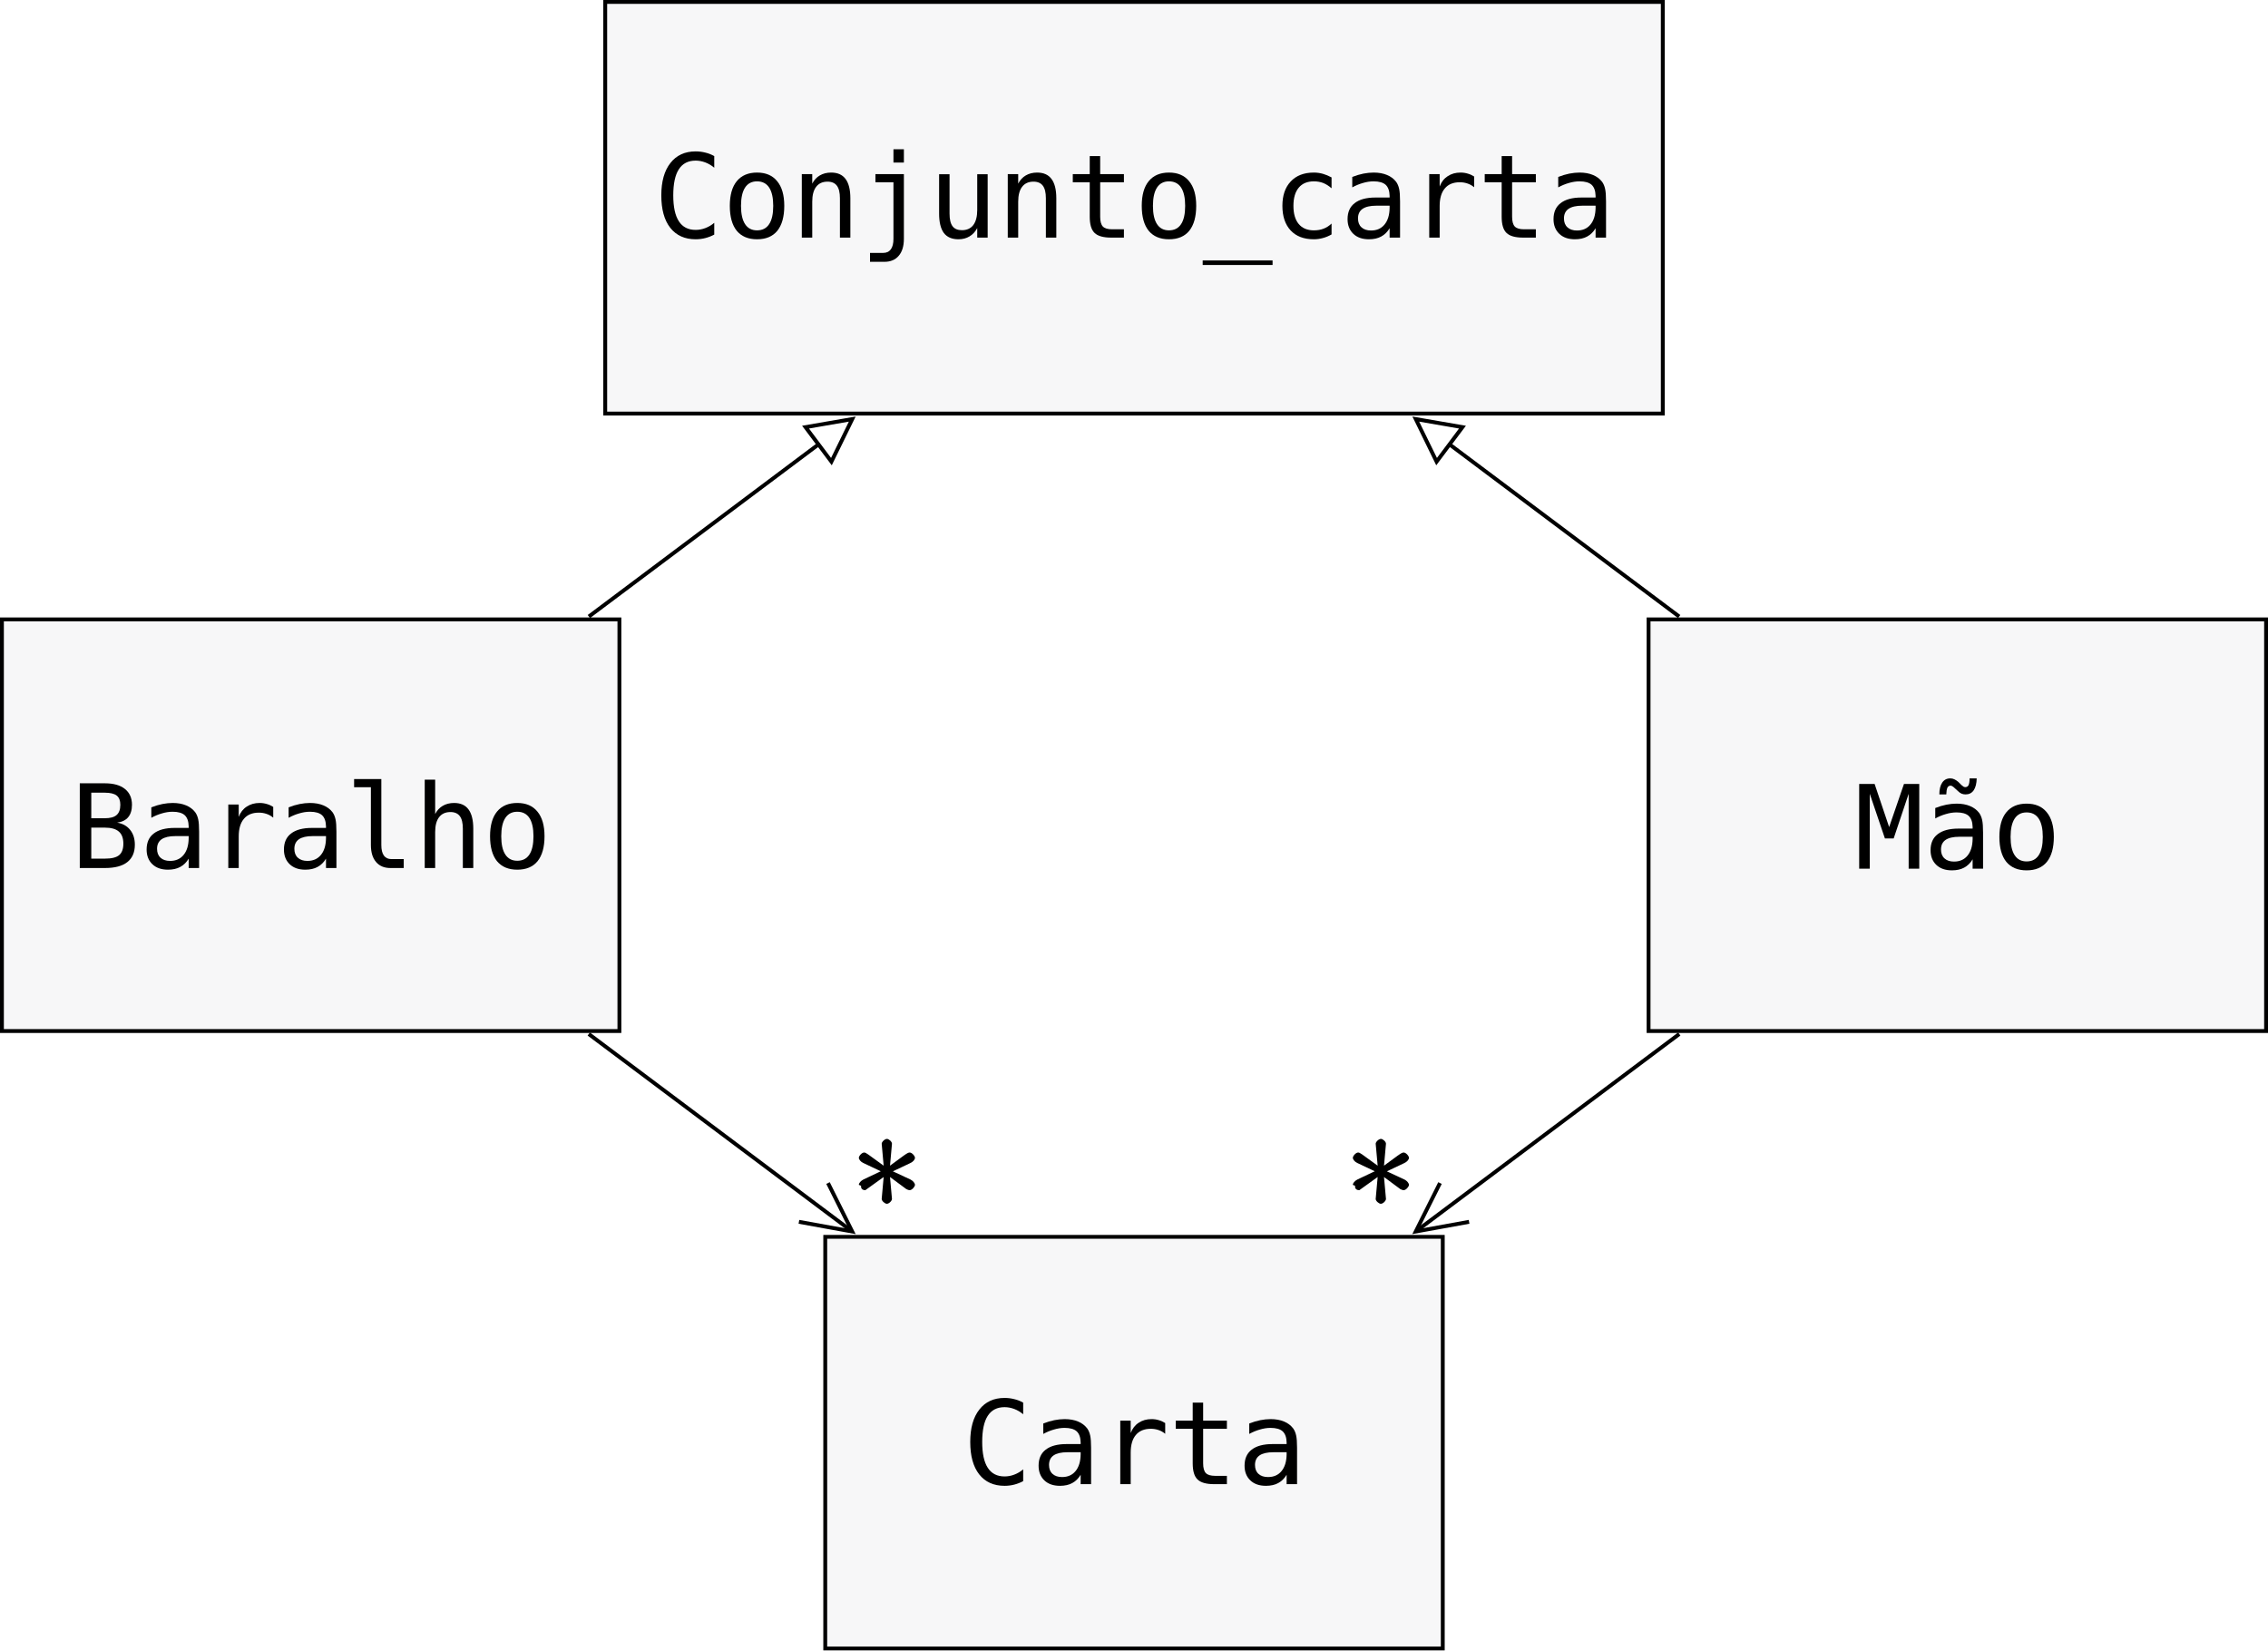
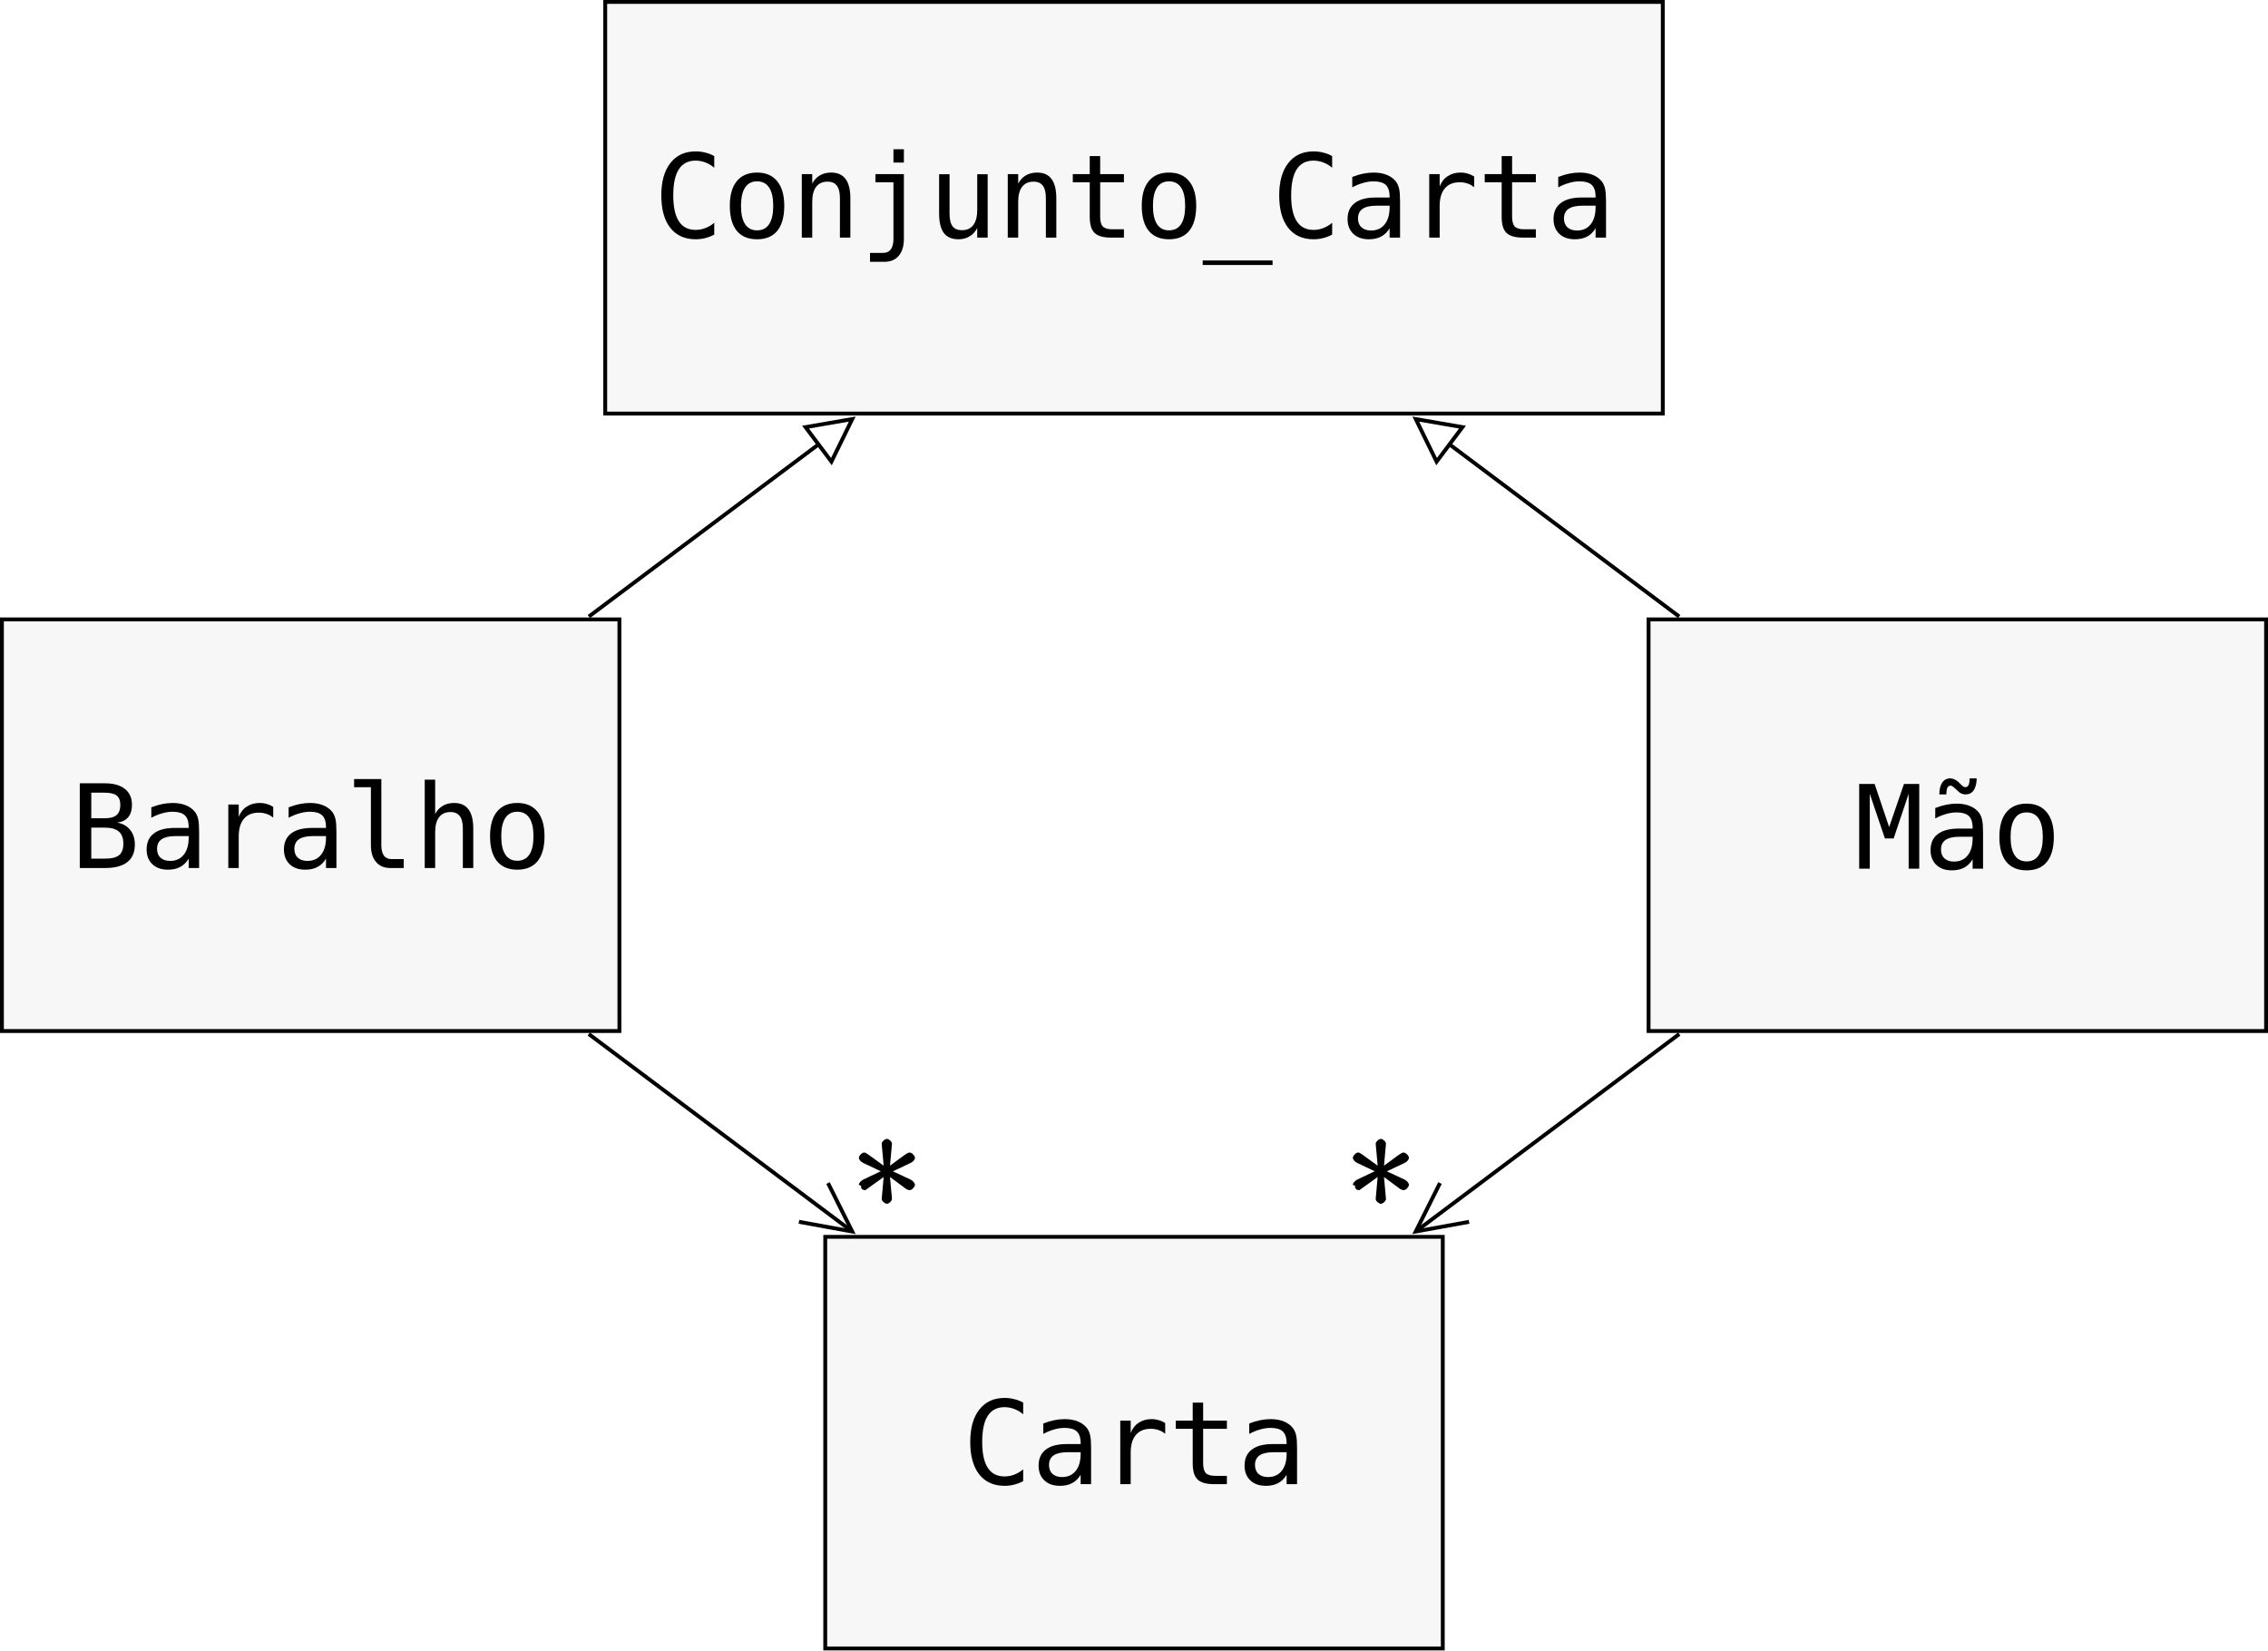
<svg xmlns="http://www.w3.org/2000/svg" xmlns:xlink="http://www.w3.org/1999/xlink" width="234.257pt" height="170.477pt" viewBox="0 0 234.257 170.477" version="1.1">
  <defs>
    <g>
      <symbol overflow="visible" id="glyph0-0">
        <path style="stroke:none;" d="M 0.609 2.125 L 0.609 -8.469 L 6.609 -8.469 L 6.609 2.125 Z M 1.281 1.453 L 5.938 1.453 L 5.938 -7.781 L 1.281 -7.781 Z M 1.281 1.453 " />
      </symbol>
      <symbol overflow="visible" id="glyph0-1">
        <path style="stroke:none;" d="M 6.281 -0.312 C 5.988 -0.156 5.68 -0.035 5.359 0.047 C 5.047 0.129 4.711 0.172 4.359 0.172 C 3.234 0.172 2.359 -0.223 1.734 -1.016 C 1.117 -1.805 0.812 -2.922 0.812 -4.359 C 0.812 -5.797 1.125 -6.91 1.75 -7.703 C 2.375 -8.504 3.242 -8.906 4.359 -8.906 C 4.711 -8.906 5.047 -8.863 5.359 -8.781 C 5.68 -8.707 5.988 -8.586 6.281 -8.422 L 6.281 -7.219 C 6 -7.457 5.691 -7.641 5.359 -7.766 C 5.023 -7.891 4.691 -7.953 4.359 -7.953 C 3.586 -7.953 3.008 -7.656 2.625 -7.062 C 2.238 -6.469 2.047 -5.566 2.047 -4.359 C 2.047 -3.172 2.238 -2.281 2.625 -1.688 C 3.008 -1.094 3.586 -0.797 4.359 -0.797 C 4.703 -0.797 5.035 -0.859 5.359 -0.984 C 5.691 -1.109 6 -1.289 6.281 -1.531 Z M 6.281 -0.312 " />
      </symbol>
      <symbol overflow="visible" id="glyph0-2">
        <path style="stroke:none;" d="M 3.609 -5.812 C 3.066 -5.812 2.656 -5.598 2.375 -5.172 C 2.094 -4.742 1.953 -4.113 1.953 -3.281 C 1.953 -2.445 2.094 -1.816 2.375 -1.391 C 2.656 -0.961 3.066 -0.75 3.609 -0.75 C 4.16 -0.75 4.578 -0.961 4.859 -1.391 C 5.141 -1.816 5.281 -2.445 5.281 -3.281 C 5.281 -4.113 5.141 -4.742 4.859 -5.172 C 4.578 -5.598 4.16 -5.812 3.609 -5.812 Z M 3.609 -6.719 C 4.516 -6.719 5.207 -6.422 5.688 -5.828 C 6.176 -5.242 6.422 -4.395 6.422 -3.281 C 6.422 -2.156 6.18 -1.297 5.703 -0.703 C 5.223 -0.117 4.523 0.172 3.609 0.172 C 2.703 0.172 2.004 -0.117 1.516 -0.703 C 1.035 -1.297 0.797 -2.156 0.797 -3.281 C 0.797 -4.395 1.035 -5.242 1.516 -5.828 C 2.004 -6.422 2.703 -6.719 3.609 -6.719 Z M 3.609 -6.719 " />
      </symbol>
      <symbol overflow="visible" id="glyph0-3">
        <path style="stroke:none;" d="M 6.156 -4.062 L 6.156 0 L 5.078 0 L 5.078 -4.062 C 5.078 -4.656 4.973 -5.086 4.766 -5.359 C 4.555 -5.641 4.234 -5.781 3.797 -5.781 C 3.285 -5.781 2.895 -5.602 2.625 -5.25 C 2.352 -4.895 2.219 -4.379 2.219 -3.703 L 2.219 0 L 1.141 0 L 1.141 -6.562 L 2.219 -6.562 L 2.219 -5.578 C 2.414 -5.953 2.676 -6.234 3 -6.422 C 3.332 -6.617 3.723 -6.719 4.172 -6.719 C 4.836 -6.719 5.332 -6.5 5.656 -6.062 C 5.988 -5.625 6.156 -4.957 6.156 -4.062 Z M 6.156 -4.062 " />
      </symbol>
      <symbol overflow="visible" id="glyph0-4">
        <path style="stroke:none;" d="M 3.516 0.125 L 3.516 -5.719 L 1.656 -5.719 L 1.656 -6.562 L 4.594 -6.562 L 4.594 0.125 C 4.594 0.883 4.414 1.469 4.062 1.875 C 3.719 2.289 3.223 2.5 2.578 2.5 L 1.094 2.5 L 1.094 1.578 L 2.469 1.578 C 2.812 1.578 3.07 1.453 3.25 1.203 C 3.426 0.961 3.516 0.602 3.516 0.125 Z M 3.516 -9.125 L 4.594 -9.125 L 4.594 -7.75 L 3.516 -7.75 Z M 3.516 -9.125 " />
      </symbol>
      <symbol overflow="visible" id="glyph0-5">
        <path style="stroke:none;" d="M 1.141 -2.484 L 1.141 -6.547 L 2.219 -6.547 L 2.219 -2.484 C 2.219 -1.891 2.32 -1.453 2.531 -1.172 C 2.738 -0.898 3.062 -0.766 3.5 -0.766 C 4.008 -0.766 4.398 -0.941 4.672 -1.297 C 4.941 -1.66 5.078 -2.176 5.078 -2.844 L 5.078 -6.547 L 6.156 -6.547 L 6.156 0 L 5.078 0 L 5.078 -0.984 C 4.879 -0.609 4.613 -0.32 4.281 -0.125 C 3.957 0.07 3.578 0.172 3.141 0.172 C 2.461 0.172 1.957 -0.047 1.625 -0.484 C 1.301 -0.93 1.141 -1.598 1.141 -2.484 Z M 1.141 -2.484 " />
      </symbol>
      <symbol overflow="visible" id="glyph0-6">
        <path style="stroke:none;" d="M 3.594 -8.422 L 3.594 -6.562 L 6.047 -6.562 L 6.047 -5.719 L 3.594 -5.719 L 3.594 -2.156 C 3.594 -1.676 3.688 -1.336 3.875 -1.141 C 4.062 -0.953 4.379 -0.859 4.828 -0.859 L 6.047 -0.859 L 6.047 0 L 4.734 0 C 3.922 0 3.348 -0.16 3.016 -0.484 C 2.68 -0.805 2.516 -1.363 2.516 -2.156 L 2.516 -5.719 L 0.766 -5.719 L 0.766 -6.562 L 2.516 -6.562 L 2.516 -8.422 Z M 3.594 -8.422 " />
      </symbol>
      <symbol overflow="visible" id="glyph0-7">
        <path style="stroke:none;" d="M 7.219 2.359 L 7.219 2.828 L 0 2.828 L 0 2.359 Z M 7.219 2.359 " />
      </symbol>
      <symbol overflow="visible" id="glyph0-8">
-         <path style="stroke:none;" d="M 6.219 -0.328 C 5.926 -0.16 5.625 -0.035 5.312 0.047 C 5.008 0.129 4.703 0.172 4.391 0.172 C 3.367 0.172 2.57 -0.129 2 -0.734 C 1.426 -1.348 1.141 -2.195 1.141 -3.281 C 1.141 -4.352 1.426 -5.191 2 -5.797 C 2.57 -6.41 3.367 -6.719 4.391 -6.719 C 4.703 -6.719 5.008 -6.676 5.312 -6.594 C 5.613 -6.508 5.914 -6.383 6.219 -6.219 L 6.219 -5.094 C 5.938 -5.344 5.648 -5.523 5.359 -5.641 C 5.066 -5.754 4.742 -5.812 4.391 -5.812 C 3.711 -5.812 3.191 -5.594 2.828 -5.156 C 2.461 -4.719 2.281 -4.094 2.281 -3.281 C 2.281 -2.469 2.461 -1.844 2.828 -1.406 C 3.191 -0.969 3.711 -0.75 4.391 -0.75 C 4.766 -0.75 5.098 -0.805 5.391 -0.922 C 5.691 -1.035 5.969 -1.211 6.219 -1.453 Z M 6.219 -0.328 " />
+         <path style="stroke:none;" d="M 4.109 -3.297 L 3.75 -3.297 C 3.125 -3.297 2.648 -3.188 2.328 -2.969 C 2.016 -2.75 1.859 -2.422 1.859 -1.984 C 1.859 -1.586 1.977 -1.281 2.219 -1.062 C 2.457 -0.844 2.785 -0.734 3.203 -0.734 C 3.797 -0.734 4.258 -0.938 4.594 -1.344 C 4.938 -1.758 5.113 -2.332 5.125 -3.062 L 5.125 -3.297 Z M 6.203 -3.75 L 6.203 0 L 5.125 0 L 5.125 -0.969 C 4.895 -0.582 4.602 -0.297 4.25 -0.109 C 3.906 0.078 3.484 0.172 2.984 0.172 C 2.305 0.172 1.77 -0.016 1.375 -0.391 C 0.977 -0.773 0.781 -1.281 0.781 -1.906 C 0.781 -2.633 1.023 -3.188 1.516 -3.562 C 2.004 -3.945 2.723 -4.141 3.672 -4.141 L 5.125 -4.141 L 5.125 -4.312 C 5.113 -4.832 4.977 -5.211 4.719 -5.453 C 4.457 -5.691 4.039 -5.812 3.469 -5.812 C 3.102 -5.812 2.734 -5.754 2.359 -5.641 C 1.984 -5.535 1.617 -5.383 1.266 -5.188 L 1.266 -6.266 C 1.66 -6.422 2.039 -6.535 2.406 -6.609 C 2.77 -6.68 3.125 -6.719 3.469 -6.719 C 4.008 -6.719 4.473 -6.633 4.859 -6.469 C 5.242 -6.312 5.555 -6.078 5.797 -5.766 C 5.941 -5.566 6.047 -5.32 6.109 -5.031 C 6.172 -4.75 6.203 -4.32 6.203 -3.75 Z M 6.203 -3.75 " />
      </symbol>
      <symbol overflow="visible" id="glyph0-9">
-         <path style="stroke:none;" d="M 4.109 -3.297 L 3.75 -3.297 C 3.125 -3.297 2.648 -3.188 2.328 -2.969 C 2.016 -2.75 1.859 -2.422 1.859 -1.984 C 1.859 -1.586 1.977 -1.281 2.219 -1.062 C 2.457 -0.844 2.785 -0.734 3.203 -0.734 C 3.797 -0.734 4.258 -0.938 4.594 -1.344 C 4.938 -1.758 5.113 -2.332 5.125 -3.062 L 5.125 -3.297 Z M 6.203 -3.75 L 6.203 0 L 5.125 0 L 5.125 -0.969 C 4.895 -0.582 4.602 -0.297 4.25 -0.109 C 3.906 0.078 3.484 0.172 2.984 0.172 C 2.305 0.172 1.77 -0.016 1.375 -0.391 C 0.977 -0.773 0.781 -1.281 0.781 -1.906 C 0.781 -2.633 1.023 -3.188 1.516 -3.562 C 2.004 -3.945 2.723 -4.141 3.672 -4.141 L 5.125 -4.141 L 5.125 -4.312 C 5.113 -4.832 4.977 -5.211 4.719 -5.453 C 4.457 -5.691 4.039 -5.812 3.469 -5.812 C 3.102 -5.812 2.734 -5.754 2.359 -5.641 C 1.984 -5.535 1.617 -5.383 1.266 -5.188 L 1.266 -6.266 C 1.66 -6.422 2.039 -6.535 2.406 -6.609 C 2.77 -6.68 3.125 -6.719 3.469 -6.719 C 4.008 -6.719 4.473 -6.633 4.859 -6.469 C 5.242 -6.312 5.555 -6.078 5.797 -5.766 C 5.941 -5.566 6.047 -5.32 6.109 -5.031 C 6.172 -4.75 6.203 -4.32 6.203 -3.75 Z M 6.203 -3.75 " />
+         <path style="stroke:none;" d="M 6.766 -5.203 C 6.535 -5.391 6.301 -5.52 6.062 -5.594 C 5.82 -5.676 5.562 -5.719 5.281 -5.719 C 4.602 -5.719 4.086 -5.504 3.734 -5.078 C 3.379 -4.66 3.203 -4.055 3.203 -3.266 L 3.203 0 L 2.125 0 L 2.125 -6.562 L 3.203 -6.562 L 3.203 -5.281 C 3.379 -5.75 3.656 -6.102 4.031 -6.344 C 4.406 -6.594 4.848 -6.719 5.359 -6.719 C 5.629 -6.719 5.879 -6.68 6.109 -6.609 C 6.336 -6.547 6.555 -6.445 6.766 -6.312 Z M 6.766 -5.203 " />
      </symbol>
      <symbol overflow="visible" id="glyph0-10">
-         <path style="stroke:none;" d="M 6.766 -5.203 C 6.535 -5.391 6.301 -5.52 6.062 -5.594 C 5.82 -5.676 5.562 -5.719 5.281 -5.719 C 4.602 -5.719 4.086 -5.504 3.734 -5.078 C 3.379 -4.66 3.203 -4.055 3.203 -3.266 L 3.203 0 L 2.125 0 L 2.125 -6.562 L 3.203 -6.562 L 3.203 -5.281 C 3.379 -5.75 3.656 -6.102 4.031 -6.344 C 4.406 -6.594 4.848 -6.719 5.359 -6.719 C 5.629 -6.719 5.879 -6.68 6.109 -6.609 C 6.336 -6.547 6.555 -6.445 6.766 -6.312 Z M 6.766 -5.203 " />
+         <path style="stroke:none;" d="M 2.156 -4.172 L 2.156 -0.969 L 3.562 -0.969 C 4.25 -0.969 4.738 -1.086 5.031 -1.328 C 5.32 -1.566 5.469 -1.961 5.469 -2.516 C 5.469 -3.086 5.312 -3.504 5 -3.766 C 4.695 -4.035 4.219 -4.172 3.562 -4.172 Z M 2.156 -7.781 L 2.156 -5.141 L 3.547 -5.141 C 4.109 -5.141 4.516 -5.25 4.766 -5.469 C 5.023 -5.688 5.156 -6.039 5.156 -6.531 C 5.156 -6.969 5.031 -7.285 4.781 -7.484 C 4.531 -7.68 4.117 -7.781 3.547 -7.781 Z M 0.969 -8.75 L 3.562 -8.75 C 4.457 -8.75 5.145 -8.555 5.625 -8.172 C 6.113 -7.785 6.359 -7.238 6.359 -6.531 C 6.359 -5.988 6.227 -5.562 5.969 -5.25 C 5.719 -4.945 5.336 -4.758 4.828 -4.688 C 5.398 -4.594 5.848 -4.344 6.172 -3.938 C 6.492 -3.539 6.656 -3.031 6.656 -2.406 C 6.656 -1.613 6.395 -1.016 5.875 -0.609 C 5.363 -0.203 4.594 0 3.562 0 L 0.969 0 Z M 0.969 -8.75 " />
      </symbol>
      <symbol overflow="visible" id="glyph0-11">
-         <path style="stroke:none;" d="M 2.156 -4.172 L 2.156 -0.969 L 3.562 -0.969 C 4.25 -0.969 4.738 -1.086 5.031 -1.328 C 5.32 -1.566 5.469 -1.961 5.469 -2.516 C 5.469 -3.086 5.312 -3.504 5 -3.766 C 4.695 -4.035 4.219 -4.172 3.562 -4.172 Z M 2.156 -7.781 L 2.156 -5.141 L 3.547 -5.141 C 4.109 -5.141 4.516 -5.25 4.766 -5.469 C 5.023 -5.688 5.156 -6.039 5.156 -6.531 C 5.156 -6.969 5.031 -7.285 4.781 -7.484 C 4.531 -7.68 4.117 -7.781 3.547 -7.781 Z M 0.969 -8.75 L 3.562 -8.75 C 4.457 -8.75 5.145 -8.555 5.625 -8.172 C 6.113 -7.785 6.359 -7.238 6.359 -6.531 C 6.359 -5.988 6.227 -5.562 5.969 -5.25 C 5.719 -4.945 5.336 -4.758 4.828 -4.688 C 5.398 -4.594 5.848 -4.344 6.172 -3.938 C 6.492 -3.539 6.656 -3.031 6.656 -2.406 C 6.656 -1.613 6.395 -1.016 5.875 -0.609 C 5.363 -0.203 4.594 0 3.562 0 L 0.969 0 Z M 0.969 -8.75 " />
+         <path style="stroke:none;" d="M 3.75 -2.375 C 3.75 -1.895 3.836 -1.531 4.016 -1.281 C 4.191 -1.039 4.453 -0.922 4.797 -0.922 L 6.062 -0.922 L 6.062 0 L 4.688 0 C 4.051 0 3.555 -0.207 3.203 -0.625 C 2.848 -1.039 2.672 -1.625 2.672 -2.375 L 2.672 -8.344 L 0.938 -8.344 L 0.938 -9.188 L 3.75 -9.188 Z M 3.75 -2.375 " />
      </symbol>
      <symbol overflow="visible" id="glyph0-12">
-         <path style="stroke:none;" d="M 3.75 -2.375 C 3.75 -1.895 3.836 -1.531 4.016 -1.281 C 4.191 -1.039 4.453 -0.922 4.797 -0.922 L 6.062 -0.922 L 6.062 0 L 4.688 0 C 4.051 0 3.555 -0.207 3.203 -0.625 C 2.848 -1.039 2.672 -1.625 2.672 -2.375 L 2.672 -8.344 L 0.938 -8.344 L 0.938 -9.188 L 3.75 -9.188 Z M 3.75 -2.375 " />
+         <path style="stroke:none;" d="M 6.156 -4.062 L 6.156 0 L 5.078 0 L 5.078 -4.062 C 5.078 -4.656 4.973 -5.086 4.766 -5.359 C 4.555 -5.641 4.234 -5.781 3.797 -5.781 C 3.285 -5.781 2.895 -5.602 2.625 -5.25 C 2.352 -4.895 2.219 -4.379 2.219 -3.703 L 2.219 0 L 1.141 0 L 1.141 -9.125 L 2.219 -9.125 L 2.219 -5.578 C 2.414 -5.953 2.676 -6.234 3 -6.422 C 3.332 -6.617 3.723 -6.719 4.172 -6.719 C 4.836 -6.719 5.332 -6.5 5.656 -6.062 C 5.988 -5.625 6.156 -4.957 6.156 -4.062 Z M 6.156 -4.062 " />
      </symbol>
      <symbol overflow="visible" id="glyph0-13">
-         <path style="stroke:none;" d="M 6.156 -4.062 L 6.156 0 L 5.078 0 L 5.078 -4.062 C 5.078 -4.656 4.973 -5.086 4.766 -5.359 C 4.555 -5.641 4.234 -5.781 3.797 -5.781 C 3.285 -5.781 2.895 -5.602 2.625 -5.25 C 2.352 -4.895 2.219 -4.379 2.219 -3.703 L 2.219 0 L 1.141 0 L 1.141 -9.125 L 2.219 -9.125 L 2.219 -5.578 C 2.414 -5.953 2.676 -6.234 3 -6.422 C 3.332 -6.617 3.723 -6.719 4.172 -6.719 C 4.836 -6.719 5.332 -6.5 5.656 -6.062 C 5.988 -5.625 6.156 -4.957 6.156 -4.062 Z M 6.156 -4.062 " />
+         <path style="stroke:none;" d="M 0.5 -8.75 L 2.094 -8.75 L 3.594 -4.297 L 5.125 -8.75 L 6.703 -8.75 L 6.703 0 L 5.609 0 L 5.609 -7.734 L 4.062 -3.125 L 3.156 -3.125 L 1.594 -7.734 L 1.594 0 L 0.5 0 Z M 0.5 -8.75 " />
      </symbol>
      <symbol overflow="visible" id="glyph0-14">
-         <path style="stroke:none;" d="M 0.5 -8.75 L 2.094 -8.75 L 3.594 -4.297 L 5.125 -8.75 L 6.703 -8.75 L 6.703 0 L 5.609 0 L 5.609 -7.734 L 4.062 -3.125 L 3.156 -3.125 L 1.594 -7.734 L 1.594 0 L 0.5 0 Z M 0.5 -8.75 " />
-       </symbol>
-       <symbol overflow="visible" id="glyph0-15">
        <path style="stroke:none;" d="M 4.109 -3.297 L 3.75 -3.297 C 3.125 -3.297 2.648 -3.188 2.328 -2.969 C 2.016 -2.75 1.859 -2.422 1.859 -1.984 C 1.859 -1.586 1.977 -1.281 2.219 -1.062 C 2.457 -0.844 2.785 -0.734 3.203 -0.734 C 3.797 -0.734 4.258 -0.938 4.594 -1.344 C 4.938 -1.758 5.113 -2.332 5.125 -3.062 L 5.125 -3.297 Z M 6.203 -3.75 L 6.203 0 L 5.125 0 L 5.125 -0.969 C 4.895 -0.582 4.602 -0.297 4.25 -0.109 C 3.906 0.078 3.484 0.172 2.984 0.172 C 2.305 0.172 1.77 -0.016 1.375 -0.391 C 0.977 -0.773 0.781 -1.281 0.781 -1.906 C 0.781 -2.633 1.023 -3.188 1.516 -3.562 C 2.004 -3.945 2.723 -4.141 3.672 -4.141 L 5.125 -4.141 L 5.125 -4.312 C 5.113 -4.832 4.977 -5.211 4.719 -5.453 C 4.457 -5.691 4.039 -5.812 3.469 -5.812 C 3.102 -5.812 2.734 -5.754 2.359 -5.641 C 1.984 -5.535 1.617 -5.383 1.266 -5.188 L 1.266 -6.266 C 1.66 -6.422 2.039 -6.535 2.406 -6.609 C 2.77 -6.68 3.125 -6.719 3.469 -6.719 C 4.008 -6.719 4.473 -6.633 4.859 -6.469 C 5.242 -6.312 5.555 -6.078 5.797 -5.766 C 5.941 -5.566 6.047 -5.32 6.109 -5.031 C 6.172 -4.75 6.203 -4.32 6.203 -3.75 Z M 3.594 -8.031 L 3.25 -8.344 C 3.164 -8.426 3.094 -8.484 3.031 -8.516 C 2.969 -8.555 2.91 -8.578 2.859 -8.578 C 2.703 -8.578 2.586 -8.504 2.516 -8.359 C 2.453 -8.211 2.414 -7.984 2.406 -7.672 L 1.688 -7.672 C 1.688 -8.191 1.785 -8.598 1.984 -8.891 C 2.18 -9.18 2.457 -9.328 2.812 -9.328 C 2.969 -9.328 3.109 -9.297 3.234 -9.234 C 3.359 -9.18 3.492 -9.094 3.641 -8.969 L 3.969 -8.641 C 4.051 -8.566 4.125 -8.508 4.188 -8.469 C 4.258 -8.438 4.316 -8.422 4.359 -8.422 C 4.516 -8.422 4.629 -8.488 4.703 -8.625 C 4.773 -8.77 4.812 -9.004 4.812 -9.328 L 5.547 -9.328 C 5.535 -8.797 5.43 -8.383 5.234 -8.094 C 5.035 -7.812 4.758 -7.672 4.406 -7.672 C 4.25 -7.672 4.109 -7.695 3.984 -7.75 C 3.859 -7.801 3.727 -7.895 3.594 -8.031 Z M 3.594 -8.031 " />
      </symbol>
      <symbol overflow="visible" id="glyph1-0">
        <path style="stroke:none;" d="" />
      </symbol>
      <symbol overflow="visible" id="glyph1-1">
        <path style="stroke:none;" d="M 6.625 -6.719 C 6.625 -6.891 6.422 -7.141 6.172 -7.266 L 4.062 -8.25 L 4.062 -7.984 L 6.141 -8.969 C 6.422 -9.094 6.625 -9.328 6.625 -9.516 C 6.625 -9.703 6.312 -10.062 6.078 -10.062 C 5.969 -10.062 5.844 -10.016 5.453 -9.734 L 4.047 -8.703 L 4.25 -10.969 C 4.25 -11.188 3.922 -11.469 3.734 -11.469 C 3.5 -11.469 3.188 -11.156 3.188 -10.969 L 3.391 -8.703 L 1.797 -9.859 C 1.578 -10.016 1.469 -10.062 1.375 -10.062 C 1.141 -10.062 0.828 -9.703 0.828 -9.516 C 0.828 -9.344 1.031 -9.094 1.281 -8.984 L 3.391 -7.984 L 3.391 -8.266 L 1.312 -7.281 C 1.031 -7.141 0.828 -6.906 0.828 -6.719 L 1.062 -6.625 C 1.062 -6.625 0.969 -6.172 1.5 -6.172 L 3.391 -7.531 L 3.188 -5.266 C 3.188 -5.047 3.531 -4.766 3.719 -4.766 C 3.953 -4.766 4.25 -5.078 4.25 -5.266 L 4.047 -7.531 L 5.734 -6.281 C 5.812 -6.25 5.953 -6.172 6.078 -6.172 C 6.312 -6.172 6.625 -6.531 6.625 -6.719 Z M 6.625 -6.719 " />
      </symbol>
    </g>
    <clipPath id="clip1">
      <path d="M 170 63 L 234.258 63 L 234.258 107 L 170 107 Z M 170 63 " />
    </clipPath>
    <clipPath id="clip2">
      <path d="M 85 127 L 150 127 L 150 170.477 L 85 170.477 Z M 85 127 " />
    </clipPath>
  </defs>
  <g id="surface1">
    <path style="fill-rule:nonzero;fill:rgb(96.863%,96.863%,97.255%);fill-opacity:1;stroke-width:0.399;stroke-linecap:butt;stroke-linejoin:miter;stroke:rgb(0%,0%,0%);stroke-opacity:1;stroke-miterlimit:10;" d="M 54.618 21.26 L -54.616 21.26 L -54.616 -21.26 L 54.618 -21.26 Z M 54.618 21.26 " transform="matrix(1,0,0,-1,117.128,21.459)" />
    <g style="fill:rgb(0%,0%,0%);fill-opacity:1;">
      <use xlink:href="#glyph0-1" x="67.493" y="24.544" />
      <use xlink:href="#glyph0-2" x="74.584" y="24.544" />
      <use xlink:href="#glyph0-3" x="81.676" y="24.544" />
      <use xlink:href="#glyph0-4" x="88.767" y="24.544" />
      <use xlink:href="#glyph0-5" x="95.858" y="24.544" />
      <use xlink:href="#glyph0-3" x="102.949" y="24.544" />
      <use xlink:href="#glyph0-6" x="110.041" y="24.544" />
      <use xlink:href="#glyph0-2" x="117.132" y="24.544" />
      <use xlink:href="#glyph0-7" x="124.223" y="24.544" />
-       <use xlink:href="#glyph0-8" x="131.315" y="24.544" />
-       <use xlink:href="#glyph0-9" x="138.406" y="24.544" />
-       <use xlink:href="#glyph0-10" x="145.497" y="24.544" />
+       <use xlink:href="#glyph0-1" x="131.315" y="24.544" />
+       <use xlink:href="#glyph0-8" x="138.406" y="24.544" />
+       <use xlink:href="#glyph0-9" x="145.497" y="24.544" />
      <use xlink:href="#glyph0-6" x="152.588" y="24.544" />
-       <use xlink:href="#glyph0-9" x="159.68" y="24.544" />
+       <use xlink:href="#glyph0-8" x="159.68" y="24.544" />
    </g>
    <path style="fill-rule:nonzero;fill:rgb(96.863%,96.863%,97.255%);fill-opacity:1;stroke-width:0.399;stroke-linecap:butt;stroke-linejoin:miter;stroke:rgb(0%,0%,0%);stroke-opacity:1;stroke-miterlimit:10;" d="M -53.151 -42.521 L -116.929 -42.521 L -116.929 -85.041 L -53.151 -85.041 Z M -53.151 -42.521 " transform="matrix(1,0,0,-1,117.128,21.459)" />
    <g style="fill:rgb(0%,0%,0%);fill-opacity:1;">
-       <use xlink:href="#glyph0-11" x="7.272" y="89.661" />
-       <use xlink:href="#glyph0-9" x="14.363" y="89.661" />
-       <use xlink:href="#glyph0-10" x="21.455" y="89.661" />
-       <use xlink:href="#glyph0-9" x="28.546" y="89.661" />
-       <use xlink:href="#glyph0-12" x="35.637" y="89.661" />
-       <use xlink:href="#glyph0-13" x="42.728" y="89.661" />
+       <use xlink:href="#glyph0-10" x="7.272" y="89.661" />
+       <use xlink:href="#glyph0-8" x="14.363" y="89.661" />
+       <use xlink:href="#glyph0-9" x="21.455" y="89.661" />
+       <use xlink:href="#glyph0-8" x="28.546" y="89.661" />
+       <use xlink:href="#glyph0-11" x="35.637" y="89.661" />
+       <use xlink:href="#glyph0-12" x="42.728" y="89.661" />
      <use xlink:href="#glyph0-2" x="49.82" y="89.661" />
    </g>
    <g clip-path="url(#clip1)" clip-rule="nonzero">
      <path style="fill-rule:nonzero;fill:rgb(96.863%,96.863%,97.255%);fill-opacity:1;stroke-width:0.399;stroke-linecap:butt;stroke-linejoin:miter;stroke:rgb(0%,0%,0%);stroke-opacity:1;stroke-miterlimit:10;" d="M 116.931 -42.521 L 53.149 -42.521 L 53.149 -85.041 L 116.931 -85.041 Z M 116.931 -42.521 " transform="matrix(1,0,0,-1,117.128,21.459)" />
    </g>
    <g style="fill:rgb(0%,0%,0%);fill-opacity:1;">
-       <use xlink:href="#glyph0-14" x="191.532" y="89.73" />
-       <use xlink:href="#glyph0-15" x="198.623" y="89.73" />
+       <use xlink:href="#glyph0-13" x="191.532" y="89.73" />
+       <use xlink:href="#glyph0-14" x="198.623" y="89.73" />
      <use xlink:href="#glyph0-2" x="205.715" y="89.73" />
    </g>
    <g clip-path="url(#clip2)" clip-rule="nonzero">
      <path style="fill-rule:nonzero;fill:rgb(96.863%,96.863%,97.255%);fill-opacity:1;stroke-width:0.399;stroke-linecap:butt;stroke-linejoin:miter;stroke:rgb(0%,0%,0%);stroke-opacity:1;stroke-miterlimit:10;" d="M 31.892 -106.299 L -31.89 -106.299 L -31.89 -148.822 L 31.892 -148.822 Z M 31.892 -106.299 " transform="matrix(1,0,0,-1,117.128,21.459)" />
    </g>
    <g style="fill:rgb(0%,0%,0%);fill-opacity:1;">
      <use xlink:href="#glyph0-1" x="99.402" y="153.305" />
-       <use xlink:href="#glyph0-9" x="106.493" y="153.305" />
-       <use xlink:href="#glyph0-10" x="113.585" y="153.305" />
+       <use xlink:href="#glyph0-8" x="106.493" y="153.305" />
+       <use xlink:href="#glyph0-9" x="113.585" y="153.305" />
      <use xlink:href="#glyph0-6" x="120.676" y="153.305" />
-       <use xlink:href="#glyph0-9" x="127.767" y="153.305" />
+       <use xlink:href="#glyph0-8" x="127.767" y="153.305" />
    </g>
    <path style="fill:none;stroke-width:0.399;stroke-linecap:butt;stroke-linejoin:miter;stroke:rgb(0%,0%,0%);stroke-opacity:1;stroke-miterlimit:10;" d="M -56.304 -42.225 L -32.667 -24.506 " transform="matrix(1,0,0,-1,117.128,21.459)" />
    <path style="fill:none;stroke-width:0.399;stroke-linecap:butt;stroke-linejoin:miter;stroke:rgb(0%,0%,0%);stroke-opacity:1;stroke-miterlimit:10;" d="M 4.537 -0 L 0.198 2.217 L 0.199 -2.215 Z M 4.537 -0 " transform="matrix(0.80385,-0.60272,-0.60272,-0.80385,84.38032,46.02296)" />
    <path style="fill:none;stroke-width:0.399;stroke-linecap:butt;stroke-linejoin:miter;stroke:rgb(0%,0%,0%);stroke-opacity:1;stroke-miterlimit:10;" d="M 56.309 -42.225 L 32.673 -24.506 " transform="matrix(1,0,0,-1,117.128,21.459)" />
    <path style="fill:none;stroke-width:0.399;stroke-linecap:butt;stroke-linejoin:miter;stroke:rgb(0%,0%,0%);stroke-opacity:1;stroke-miterlimit:10;" d="M 4.535 -0.001 L 0.2 2.216 L 0.2 -2.216 Z M 4.535 -0.001 " transform="matrix(-0.80385,-0.60272,-0.60272,0.80385,149.8796,46.02296)" />
    <path style="fill:none;stroke-width:0.399;stroke-linecap:butt;stroke-linejoin:miter;stroke:rgb(0%,0%,0%);stroke-opacity:1;stroke-miterlimit:10;" d="M -56.316 -85.35 L -29.265 -105.627 " transform="matrix(1,0,0,-1,117.128,21.459)" />
    <path style="fill:none;stroke-width:0.399;stroke-linecap:butt;stroke-linejoin:miter;stroke:rgb(0%,0%,0%);stroke-opacity:1;stroke-miterlimit:10;" d="M 0.002 2.491 L 4.981 -0.003 L 0 -2.492 " transform="matrix(0.80385,0.60251,0.60251,-0.80385,84.0209,124.2038)" />
    <path style="fill:none;stroke-width:0.399;stroke-linecap:butt;stroke-linejoin:miter;stroke:rgb(0%,0%,0%);stroke-opacity:1;stroke-miterlimit:10;" d="M 56.321 -85.35 L 29.263 -105.627 " transform="matrix(1,0,0,-1,117.128,21.459)" />
    <path style="fill:none;stroke-width:0.399;stroke-linecap:butt;stroke-linejoin:miter;stroke:rgb(0%,0%,0%);stroke-opacity:1;stroke-miterlimit:10;" d="M -0.001 2.492 L 4.984 0 L 0.002 -2.491 " transform="matrix(-0.80385,0.60243,0.60243,0.80385,150.2364,124.2043)" />
    <g style="fill:rgb(0%,0%,0%);fill-opacity:1;">
      <use xlink:href="#glyph1-1" x="87.88" y="129.11" />
    </g>
    <g style="fill:rgb(0%,0%,0%);fill-opacity:1;">
      <use xlink:href="#glyph1-1" x="138.904" y="129.11" />
    </g>
  </g>
</svg>
